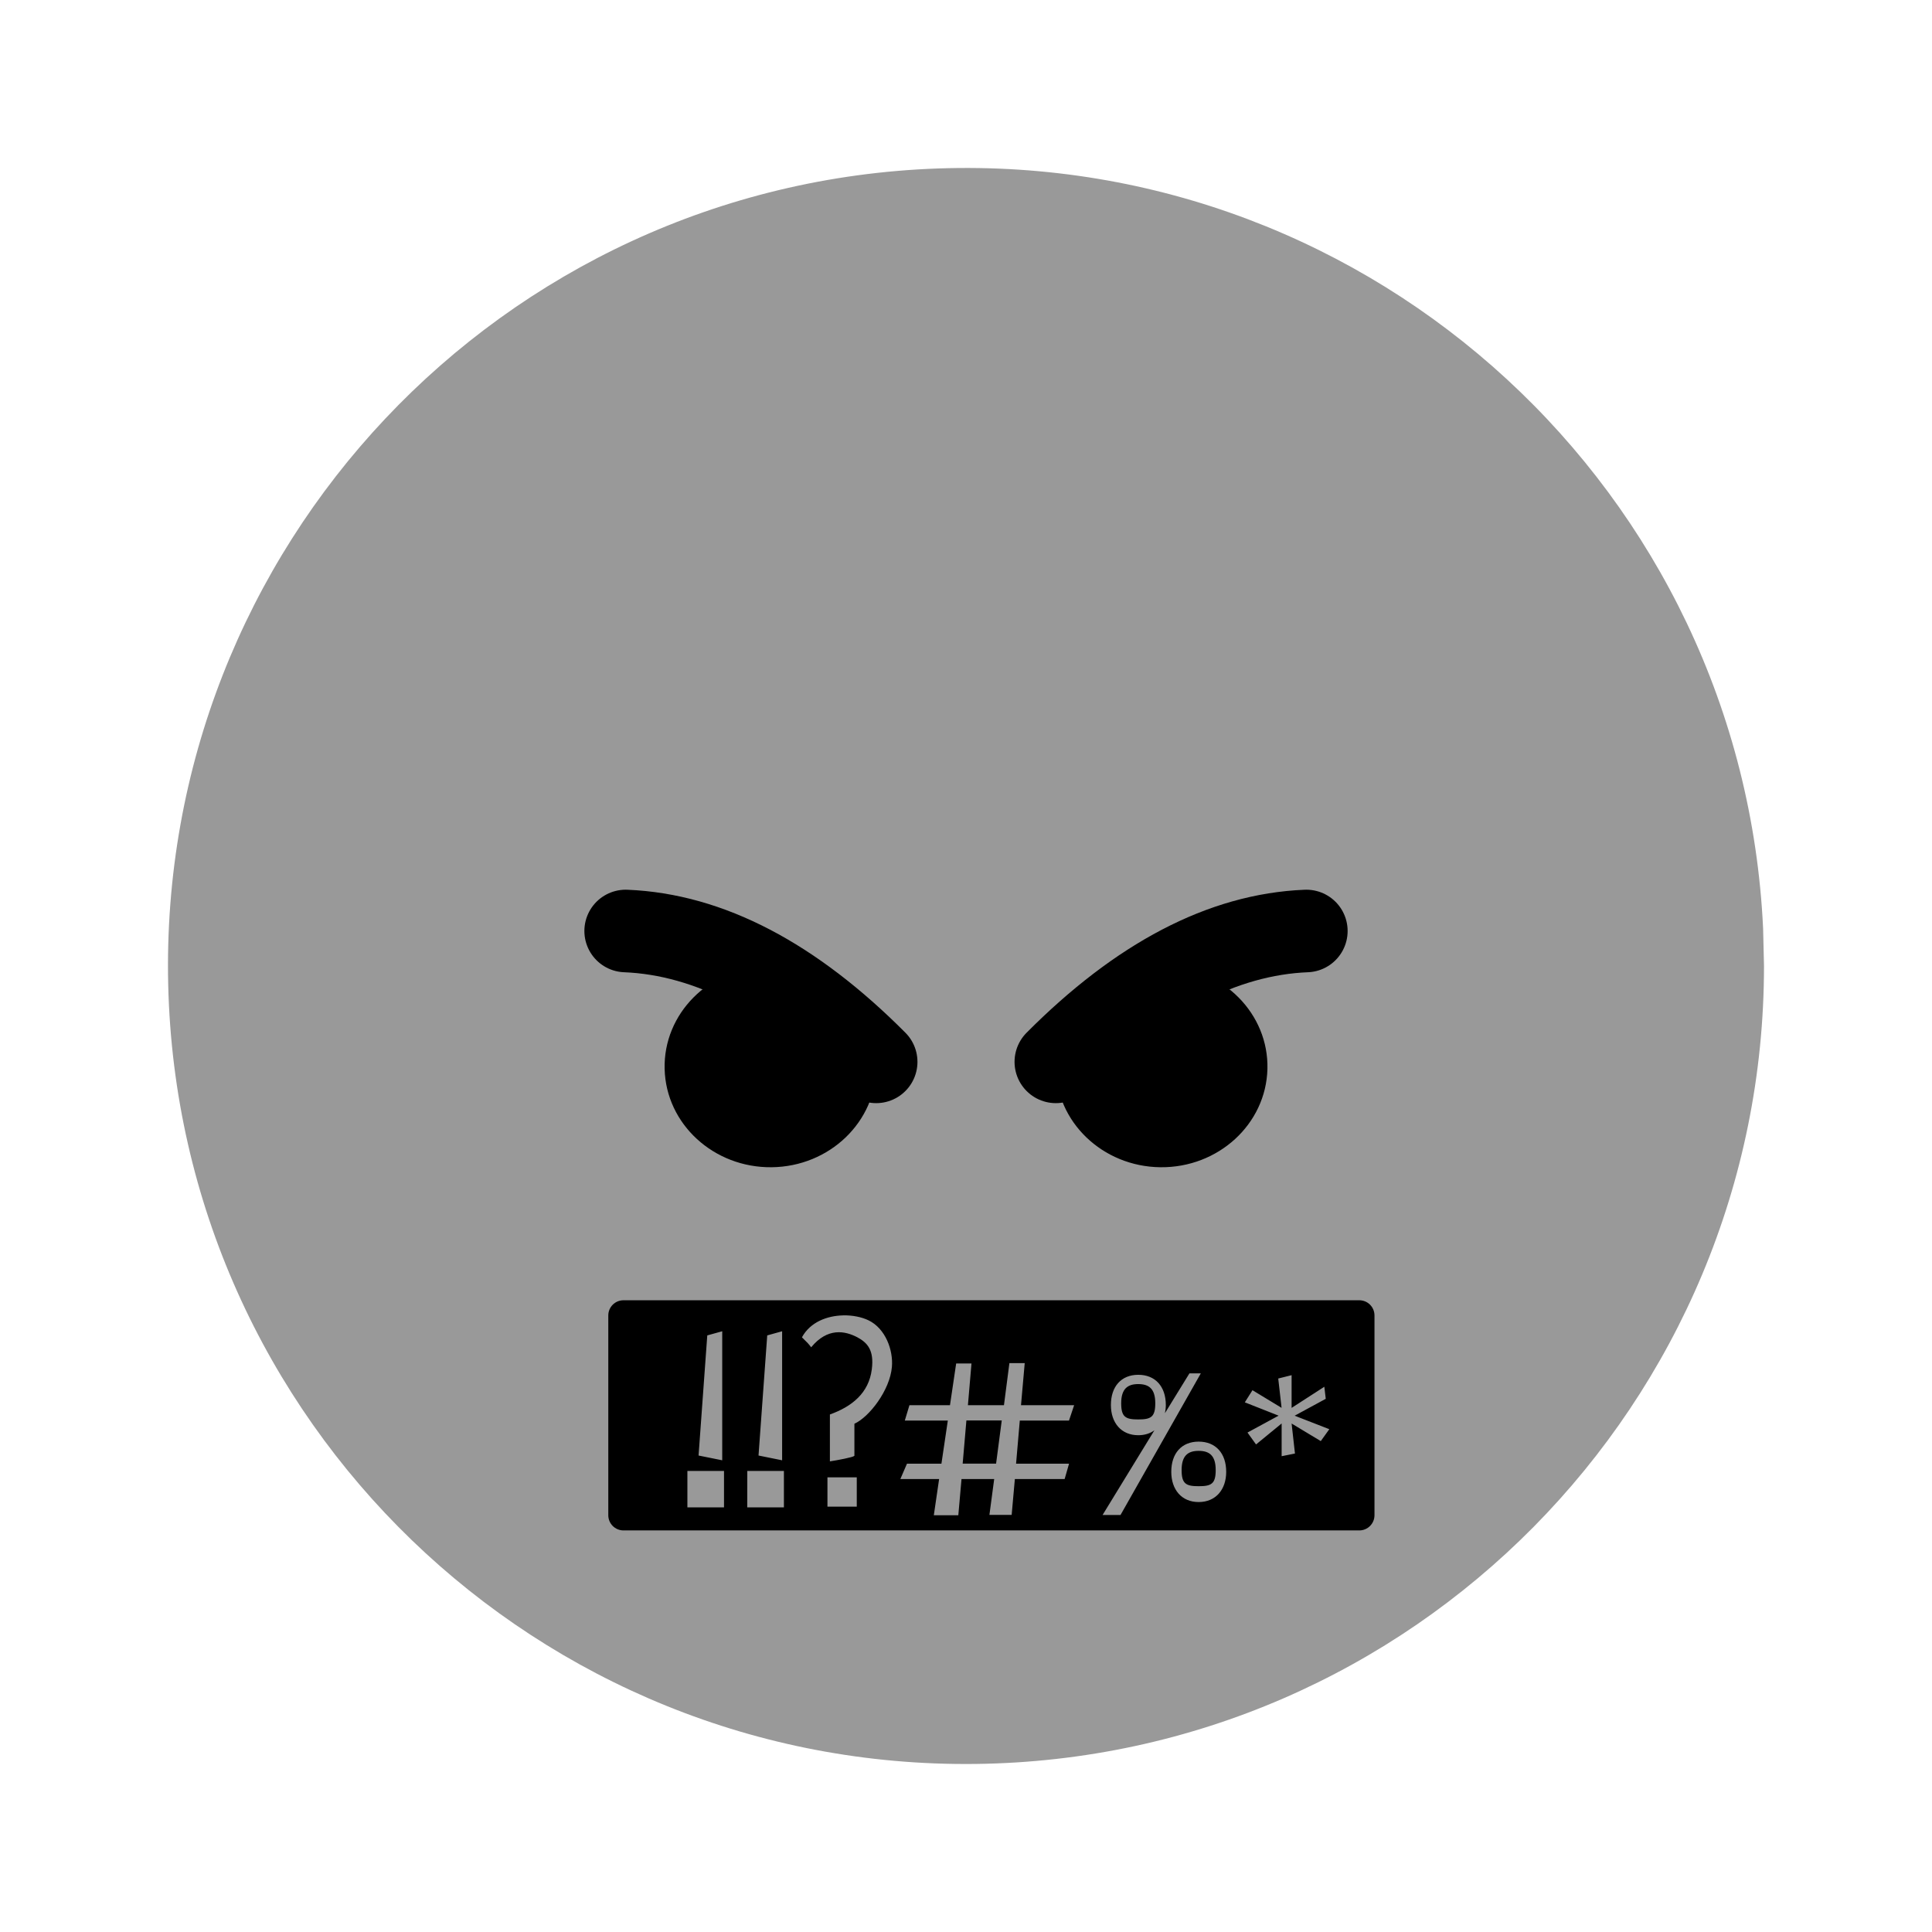
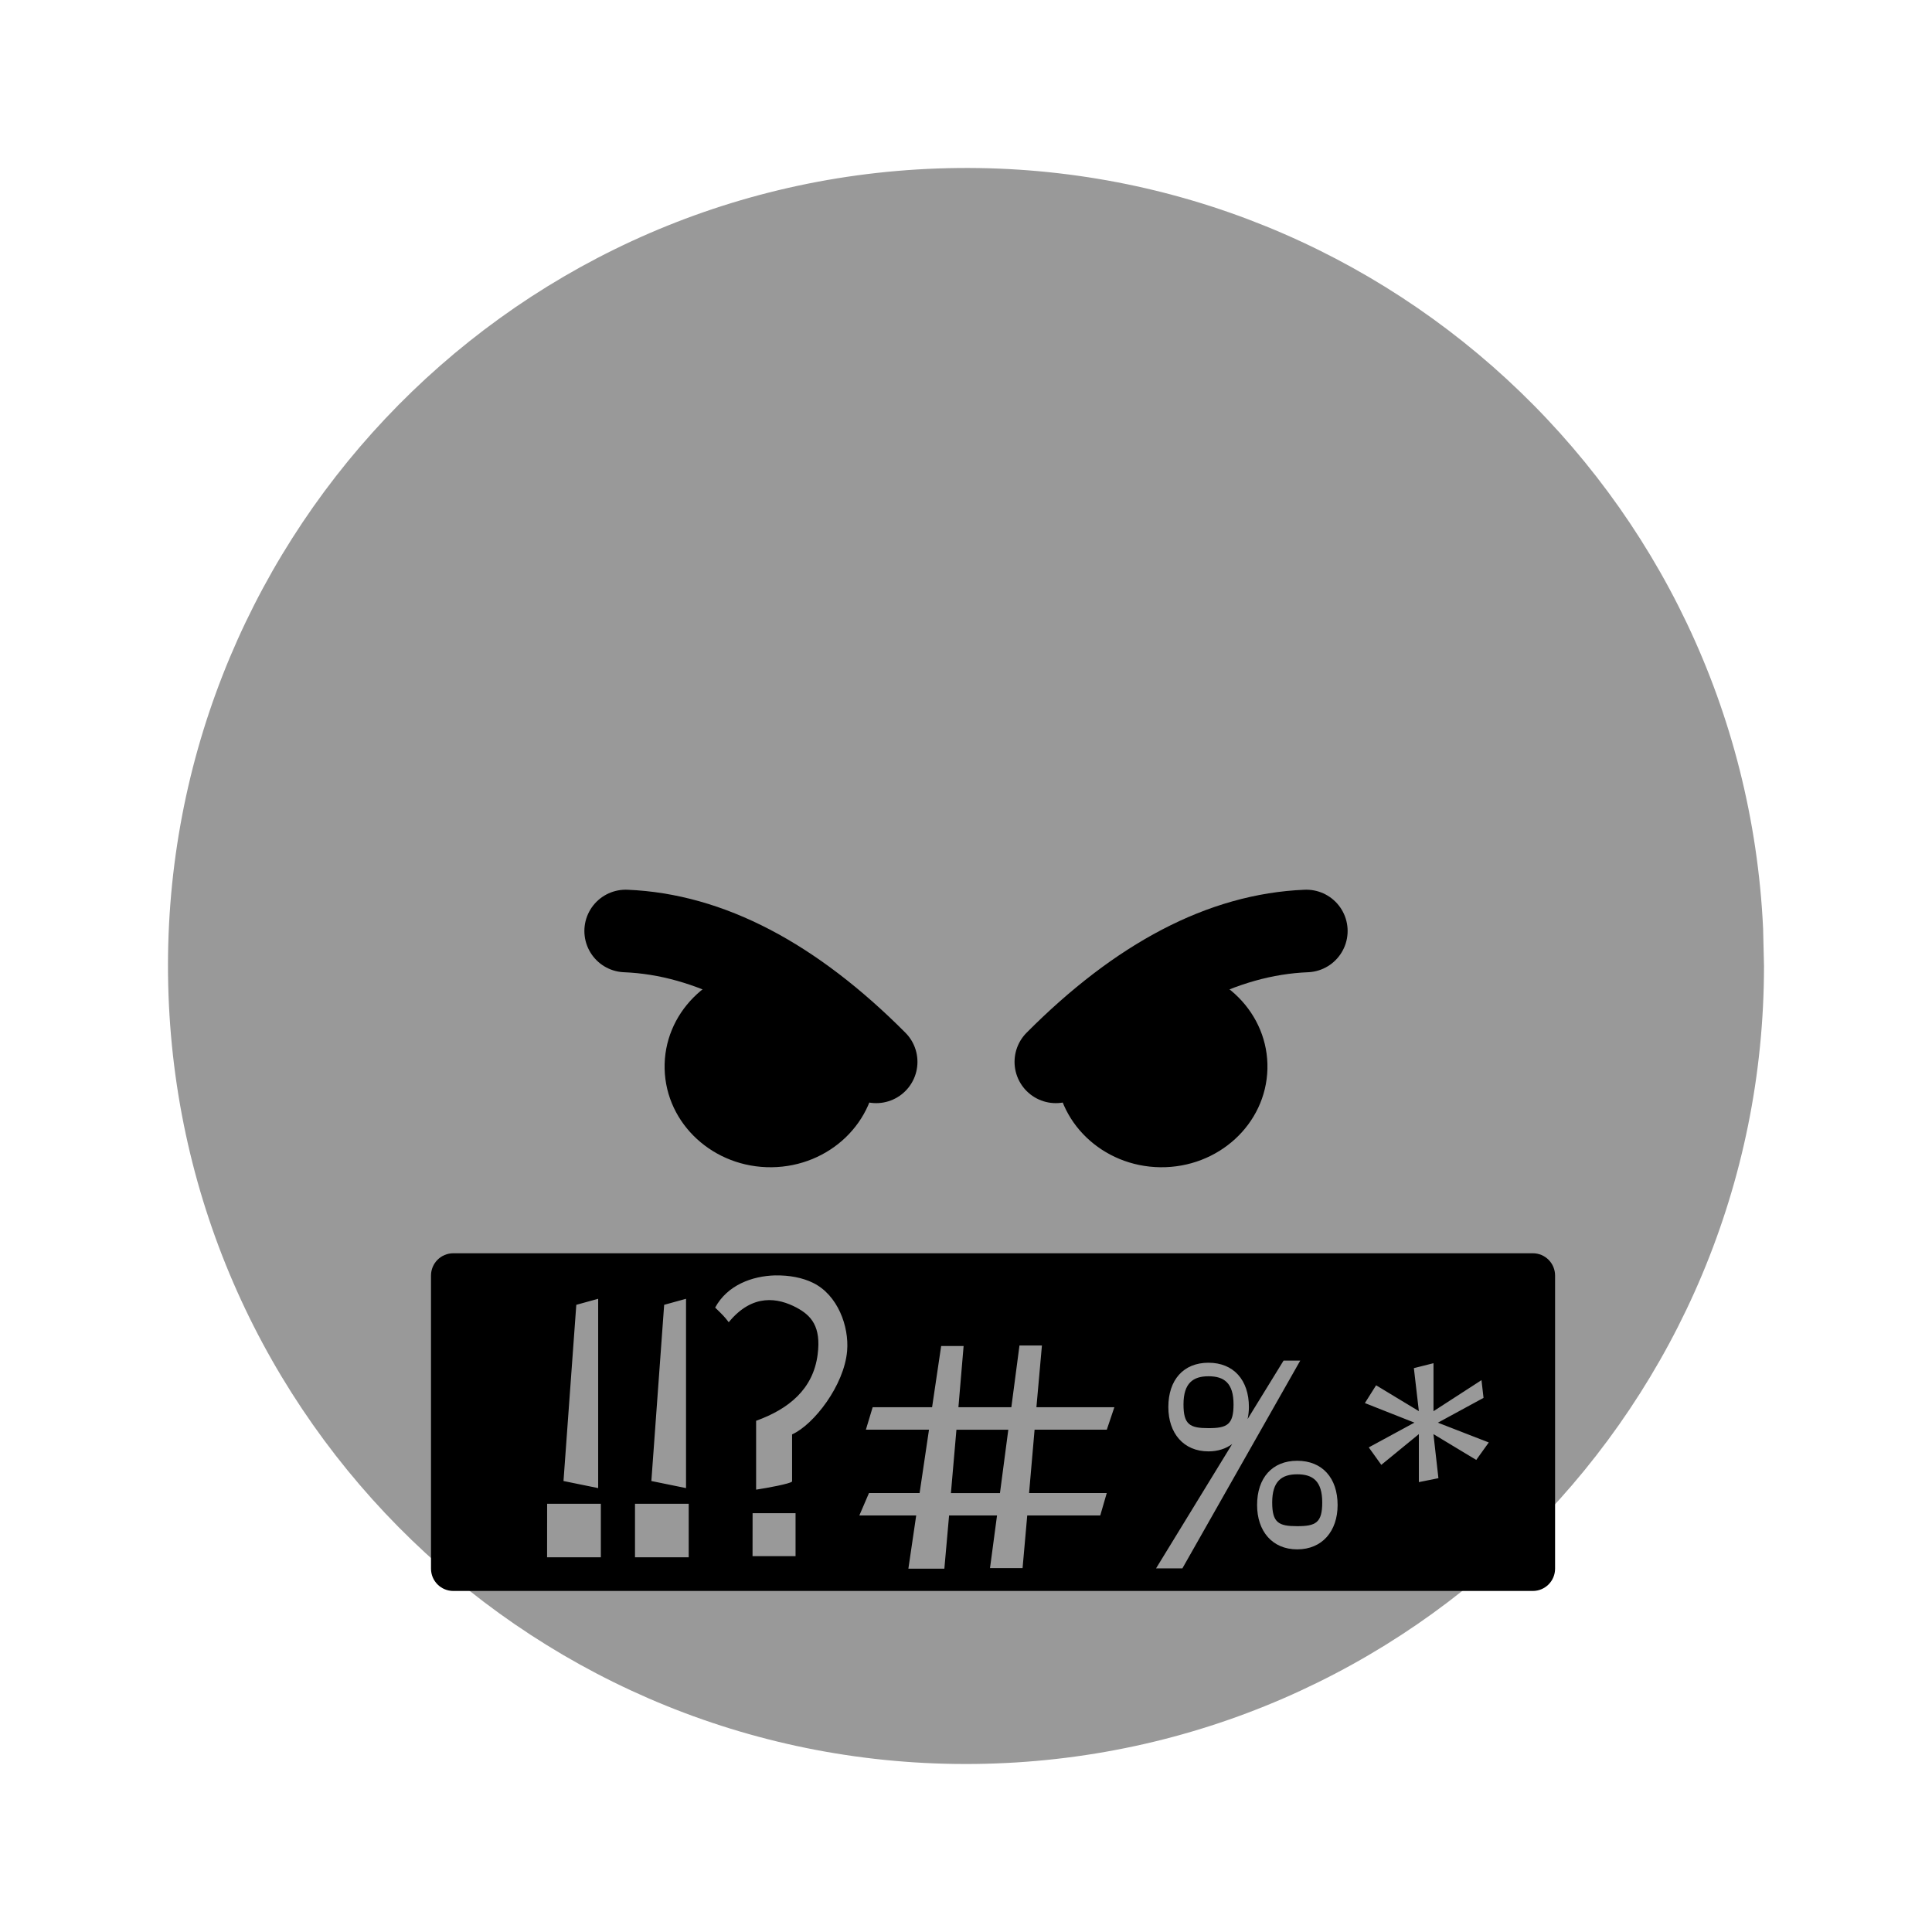
<svg xmlns="http://www.w3.org/2000/svg" width="115" height="115" viewBox="0 0 30.427 30.427" version="1.1" id="svg1" xml:space="preserve">
  <defs id="defs1" />
  <g id="g2" style="display:inline">
    <rect style="opacity:1;fill:#000000;fill-opacity:0;stroke:none;stroke-width:41.832;stroke-linecap:round;stroke-linejoin:round" id="rect1" width="30.427" height="30.427" x="-1.7763568e-15" y="-1.7763568e-15" />
    <g id="layer2" style="display:inline" transform="matrix(0.8260869,0,0,0.8260869,2.645833,2.645833)">
      <path style="display:inline;opacity:0.4;fill:#000000;stroke-width:1.408;stroke-miterlimit:0" id="path9" d="M 30.427,15.214 A 15.214,15.214 0 0 1 15.393,30.426 15.214,15.214 0 0 1 0.004,15.572 15.214,15.214 0 0 1 14.677,0.009 15.214,15.214 0 0 1 30.41,14.498" />
      <path style="opacity:1;fill:none;stroke:#000000;stroke-width:1.574;stroke-linecap:round;stroke-linejoin:round;stroke-miterlimit:0;stroke-dasharray:none;stroke-opacity:1" d="m 21.702,14.546 c -1.592,0.064 -3.184,0.896 -4.776,2.495" id="path13" />
      <path style="opacity:1;fill:#000000;fill-opacity:1;stroke:none;stroke-width:1.63;stroke-linecap:round;stroke-linejoin:round;stroke-miterlimit:0;stroke-dasharray:none;stroke-opacity:1" id="path14" d="m -16.925,17.131 a 2.018,1.919 0 0 1 -1.994,1.919 2.018,1.919 0 0 1 -2.041,-1.874 2.018,1.919 0 0 1 1.946,-1.963 2.018,1.919 0 0 1 2.087,1.828" transform="scale(-1,1)" />
      <path style="opacity:1;fill:none;stroke:#000000;stroke-width:1.574;stroke-linecap:round;stroke-linejoin:round;stroke-miterlimit:0;stroke-dasharray:none;stroke-opacity:1" d="m 8.725,14.546 c 1.592,0.064 3.184,0.896 4.776,2.495" id="path10" />
      <path style="opacity:1;fill:#000000;fill-opacity:1;stroke:none;stroke-width:1.63;stroke-linecap:round;stroke-linejoin:round;stroke-miterlimit:0;stroke-dasharray:none;stroke-opacity:1" id="path12" d="m 13.503,17.131 a 2.018,1.919 0 0 1 -1.994,1.919 2.018,1.919 0 0 1 -2.041,-1.874 2.018,1.919 0 0 1 1.946,-1.963 2.018,1.919 0 0 1 2.087,1.828" />
-       <path id="rect2" style="fill:#000000;stroke-width:0.32;stroke-linecap:round;stroke-linejoin:round;stroke-miterlimit:0" d="m 8.684,21.586 c -0.161,0 -0.29,0.13 -0.29,0.29 v 3.808 c 0,0.161 0.13,0.29 0.29,0.29 h 14.027 c 0.161,0 0.29,-0.13 0.29,-0.29 v -3.808 c 0,-0.161 -0.129,-0.29 -0.29,-0.29 z m 4.186,0.288 c 0.181,-0.004 0.356,0.032 0.484,0.094 0.325,0.156 0.474,0.569 0.447,0.887 -0.037,0.447 -0.434,0.959 -0.715,1.085 v 0.609 6.26e-4 c -3.8e-5,2.15e-4 7.5e-5,0.001 0,0.001 l -6.26e-4,6.25e-4 v 6.26e-4 l -6.25e-4,6.25e-4 c -0.027,0.028 -0.317,0.082 -0.466,0.105 v -0.444 -0.45 c 0.423,-0.152 0.742,-0.41 0.799,-0.861 0.047,-0.366 -0.085,-0.508 -0.275,-0.61 -0.237,-0.125 -0.569,-0.189 -0.881,0.19 -0.054,-0.071 -0.075,-0.092 -0.176,-0.19 0.159,-0.292 0.481,-0.411 0.783,-0.418 z m -2.304,0.303 v 2.46 l -0.451,-0.091 0.166,-2.29 z m 1.142,0 v 2.46 l -0.45,-0.091 0.166,-2.29 z m 4.333,0.607 h 0.292 l -0.071,0.803 h 1.013 l -0.098,0.292 h -0.938 l -0.071,0.823 h 1.01 l -0.084,0.292 h -0.949 l -0.061,0.684 h -0.424 l 0.091,-0.684 h -0.623 l -0.061,0.691 h -0.467 l 0.101,-0.691 h -0.739 l 0.126,-0.292 h 0.657 l 0.122,-0.823 h -0.82 l 0.088,-0.292 h 0.773 l 0.118,-0.796 h 0.292 l -0.068,0.796 h 0.687 z m 3.432,0.196 h 0.217 l -1.531,2.7 h -0.342 l 0.989,-1.616 c -0.081,0.061 -0.186,0.095 -0.308,0.095 -0.325,0 -0.522,-0.237 -0.522,-0.576 0,-0.352 0.196,-0.576 0.522,-0.576 0.325,0 0.525,0.224 0.525,0.576 0,0.054 -0.007,0.108 -0.017,0.156 z m 1.948,0.034 v 0.624 l 0.624,-0.403 0.027,0.23 -0.593,0.322 0.661,0.257 -0.163,0.227 -0.556,-0.335 0.064,0.572 -0.254,0.051 v -0.624 l -0.488,0.4 -0.163,-0.227 0.593,-0.322 -0.644,-0.254 0.146,-0.231 0.555,0.336 -0.064,-0.559 z m -2.924,0.17 c -0.2,0 -0.325,0.088 -0.325,0.366 0,0.264 0.085,0.308 0.325,0.308 0.241,0 0.325,-0.044 0.325,-0.308 0,-0.278 -0.122,-0.366 -0.325,-0.366 z m -3.276,0.694 -0.071,0.823 h 0.637 l 0.108,-0.823 z m 4.428,0.403 c 0.325,0 0.525,0.223 0.525,0.576 0,0.339 -0.2,0.576 -0.525,0.576 -0.325,0 -0.522,-0.237 -0.522,-0.576 0,-0.352 0.196,-0.576 0.522,-0.576 z m 0,0.176 c -0.2,0 -0.325,0.088 -0.325,0.366 0,0.264 0.085,0.308 0.325,0.308 0.241,0 0.325,-0.044 0.325,-0.308 0,-0.278 -0.122,-0.366 -0.325,-0.366 z M 9.902,24.84 H 10.6 v 0.695 H 9.902 Z m 1.142,0 h 0.698 v 0.695 H 11.043 Z m 1.528,0.122 h 0.559 v 0.559 h -0.559 z" />
+       <path id="rect2" style="fill:#000000;stroke-width:0.47;stroke-linecap:round;stroke-linejoin:round;stroke-miterlimit:0" d="m 5.44,20.69 c -0.236,0 -0.426,0.19 -0.426,0.426 v 5.586 c 0,0.236 0.19,0.426 0.426,0.426 H 26.019 c 0.236,0 0.425,-0.19 0.425,-0.426 V 21.116 c 0,-0.236 -0.189,-0.426 -0.425,-0.426 z m 6.141,0.423 c 0.266,-0.007 0.522,0.046 0.71,0.138 0.477,0.229 0.696,0.834 0.656,1.301 -0.055,0.656 -0.636,1.407 -1.049,1.591 v 0.894 9.18e-4 c -5.7e-5,3.16e-4 1.09e-4,0.001 0,0.002 l -9.19e-4,9.17e-4 v 9.18e-4 l -9.18e-4,9.17e-4 c -0.039,0.042 -0.466,0.121 -0.684,0.154 v -0.652 -0.661 c 0.621,-0.224 1.088,-0.602 1.173,-1.263 0.07,-0.537 -0.125,-0.746 -0.403,-0.895 -0.348,-0.184 -0.835,-0.278 -1.292,0.279 -0.08,-0.104 -0.11,-0.135 -0.259,-0.279 0.233,-0.429 0.705,-0.603 1.149,-0.614 z M 8.201,21.558 v 3.609 L 7.54,25.032 7.784,21.673 Z m 1.675,0 v 3.609 L 9.215,25.032 9.459,21.673 Z m 6.357,0.89 h 0.428 l -0.105,1.177 h 1.486 l -0.144,0.428 h -1.377 l -0.105,1.208 h 1.481 l -0.124,0.428 h -1.392 l -0.089,1.004 h -0.621 l 0.134,-1.004 h -0.914 l -0.09,1.014 h -0.686 l 0.149,-1.014 h -1.084 l 0.184,-0.428 h 0.965 l 0.179,-1.208 h -1.203 l 0.129,-0.428 h 1.133 l 0.173,-1.167 h 0.428 l -0.099,1.167 h 1.009 z m 5.035,0.288 h 0.318 l -2.247,3.961 h -0.502 l 1.451,-2.37 c -0.119,0.089 -0.274,0.14 -0.452,0.14 -0.477,0 -0.765,-0.348 -0.765,-0.845 0,-0.517 0.288,-0.845 0.765,-0.845 0.477,0 0.771,0.328 0.771,0.845 0,0.08 -0.01,0.159 -0.025,0.229 z m 2.858,0.05 v 0.915 l 0.915,-0.592 0.039,0.338 -0.87,0.473 0.97,0.377 -0.239,0.333 -0.816,-0.492 0.095,0.84 -0.373,0.075 v -0.915 l -0.716,0.586 -0.239,-0.333 0.87,-0.472 -0.944,-0.373 0.214,-0.339 0.815,0.493 -0.095,-0.82 z m -4.289,0.249 c -0.293,0 -0.477,0.129 -0.477,0.537 0,0.388 0.124,0.452 0.477,0.452 0.353,0 0.477,-0.065 0.477,-0.452 0,-0.408 -0.179,-0.537 -0.477,-0.537 z m -4.806,1.019 -0.105,1.208 h 0.935 l 0.159,-1.208 z m 6.497,0.592 c 0.477,0 0.77,0.327 0.77,0.844 0,0.497 -0.293,0.845 -0.77,0.845 -0.477,0 -0.765,-0.348 -0.765,-0.845 0,-0.517 0.288,-0.844 0.765,-0.844 z m 0,0.258 c -0.293,0 -0.477,0.129 -0.477,0.537 0,0.388 0.124,0.452 0.477,0.452 0.353,0 0.477,-0.065 0.477,-0.452 0,-0.408 -0.179,-0.537 -0.477,-0.537 z m -14.3,0.562 h 1.024 v 1.02 H 7.227 Z m 1.675,0 h 1.024 v 1.02 h -1.024 z m 2.242,0.179 H 11.964 v 0.82 h -0.82 z" />
    </g>
  </g>
</svg>
